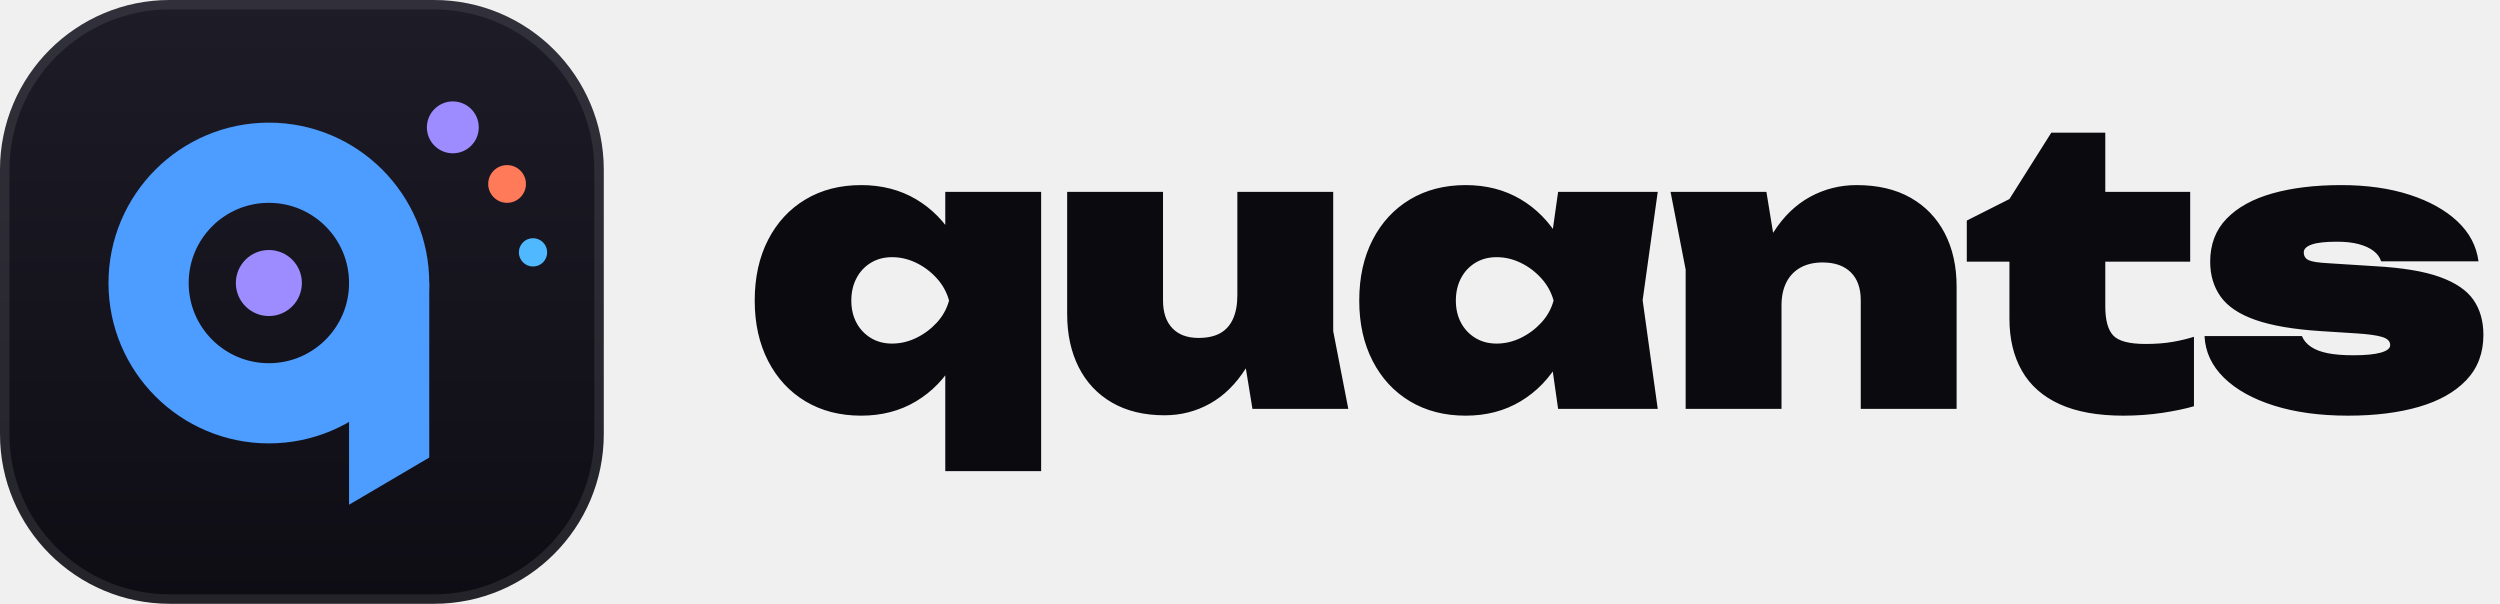
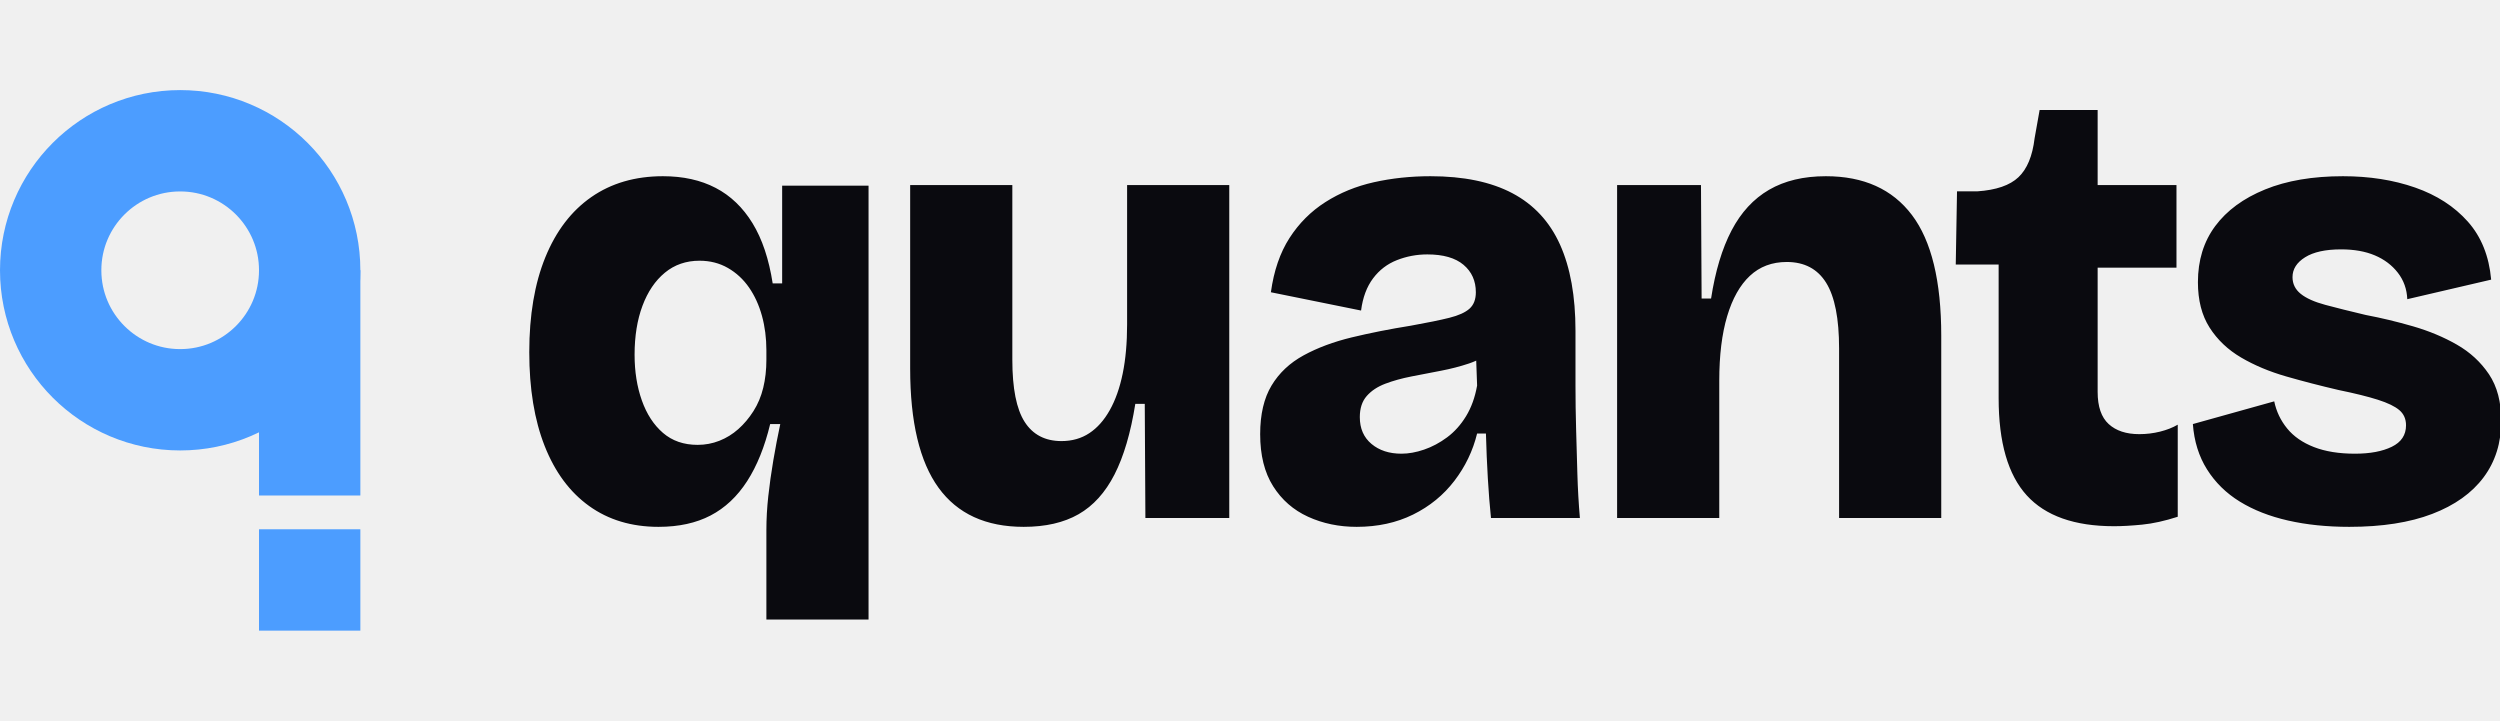
- <svg xmlns="http://www.w3.org/2000/svg" viewBox="0 0 530 128" role="img" aria-label="quants">
-   <g>
-     <defs>
-       <linearGradient id="lt" x1="0" y1="0" x2="0" y2="1">
-         <stop offset="0" stop-color="#1D1C27" />
-         <stop offset="1" stop-color="#0E0D14" />
-       </linearGradient>
-     </defs>
-     <rect width="128" height="128" rx="36" fill="url(#lt)" />
-     <rect x="1" y="1" width="126" height="126" rx="35" fill="none" stroke="#FFFFFF" stroke-opacity="0.09" stroke-width="2" />
-     <circle cx="57" cy="60" r="25.5" fill="none" stroke="#4C9DFF" stroke-width="17" />
-     <path d="M74 60 H91 V97 L74 107 Z" fill="#4C9DFF" />
-     <circle cx="57" cy="60" r="7" fill="#9D8CFF" />
-     <circle cx="96" cy="27" r="5.5" fill="#9D8CFF" />
-     <circle cx="107.5" cy="39" r="4" fill="#FF7A59" />
-     <circle cx="113" cy="53.5" r="3" fill="#4FB8FF" />
+ <svg xmlns="http://www.w3.org/2000/svg" viewBox="0 0 444 128" role="img" aria-label="quants">
+   <g transform="translate(-32 0)">
+     <circle cx="64" cy="48" r="23" fill="none" stroke="#4C9DFF" stroke-width="18" />
+     <rect x="78" y="48" width="18" height="40" fill="#4C9DFF" />
+     <rect x="78" y="94" width="18" height="18" fill="#4C9DFF" />
  </g>
-   <g transform="translate(157.84 86.68) scale(0.8)">
-     <path d="M78.6 -57.5V16.5H53.2V-16.0L54.2 -21.5V-40.5L53.2 -43.3V-57.5ZM60.7 -28.7Q59.7 -19.5 55.75 -12.65Q51.8 -5.8 45.45 -2Q39.1 1.8 30.9 1.8Q22.5 1.8 16.15 -2Q9.8 -5.8 6.25 -12.7Q2.7 -19.6 2.7 -28.7Q2.7 -37.9 6.25 -44.8Q9.8 -51.7 16.15 -55.5Q22.5 -59.3 30.9 -59.3Q39.1 -59.3 45.45 -55.55Q51.8 -51.8 55.8 -44.95Q59.8 -38.1 60.7 -28.7ZM28.3 -28.7Q28.3 -25.4 29.65 -22.85Q31.0 -20.3 33.45 -18.8Q35.9 -17.3 39.1 -17.3Q42.4 -17.3 45.5 -18.8Q48.6 -20.3 50.95 -22.85Q53.3 -25.4 54.2 -28.7Q53.3 -32.0 50.95 -34.6Q48.6 -37.2 45.5 -38.7Q42.4 -40.2 39.1 -40.2Q35.9 -40.2 33.45 -38.7Q31.0 -37.2 29.65 -34.6Q28.3 -32.0 28.3 -28.7Z M111.3 1.7Q103.2 1.7 97.4 -1.65Q91.6 -5.0 88.55 -11.05Q85.5 -17.1 85.5 -25.1V-57.5H110.9V-28.7Q110.9 -24.0 113.35 -21.4Q115.8 -18.8 120.3 -18.8Q123.8 -18.8 126.05 -20.05Q128.3 -21.3 129.45 -23.85Q130.6 -26.4 130.6 -30.1L138.1 -26.3Q136.8 -17.0 132.85 -10.75Q128.9 -4.5 123.35 -1.4Q117.8 1.7 111.3 1.7ZM134.6 0.0 130.6 -24.5V-57.5H156.0V-20.6L160.0 0.0Z M215.6 0.0 212.7 -20.3 215.6 -28.7 212.7 -37.0 215.6 -57.5H242L238 -28.8L242 0.0ZM220.9 -28.7Q219.9 -19.5 215.95 -12.65Q212 -5.8 205.65 -2Q199.3 1.8 191.1 1.8Q182.7 1.8 176.35 -2Q170 -5.8 166.45 -12.7Q162.9 -19.6 162.9 -28.7Q162.9 -37.9 166.45 -44.8Q170 -51.7 176.35 -55.5Q182.7 -59.3 191.1 -59.3Q199.3 -59.3 205.65 -55.55Q212 -51.8 216 -44.95Q220 -38.1 220.9 -28.7ZM188.5 -28.7Q188.5 -25.4 189.85 -22.85Q191.2 -20.3 193.65 -18.8Q196.1 -17.3 199.3 -17.3Q202.6 -17.3 205.7 -18.8Q208.8 -20.3 211.15 -22.85Q213.5 -25.4 214.4 -28.7Q213.5 -32.0 211.15 -34.6Q208.8 -37.2 205.7 -38.7Q202.6 -40.2 199.3 -40.2Q196.1 -40.2 193.65 -38.7Q191.2 -37.2 189.85 -34.6Q188.5 -32.0 188.5 -28.7Z M245.4 -57.5H270.8L274.8 -33.0V0.0H249.4V-36.9ZM294.7 -59.3Q303.1 -59.3 309.0 -55.95Q314.9 -52.6 318.05 -46.55Q321.2 -40.5 321.2 -32.4V0.0H295.8V-28.8Q295.8 -33.6 293.15 -36.2Q290.5 -38.8 285.7 -38.8Q282.3 -38.8 279.85 -37.45Q277.4 -36.1 276.1 -33.55Q274.8 -31.0 274.8 -27.4L267.3 -31.2Q268.7 -40.6 272.7 -46.85Q276.7 -53.1 282.4 -56.2Q288.1 -59.3 294.7 -59.3Z M323.9 -39.0V-49.9L335.2 -55.6L346.3 -73.2H360.6V-57.5H383.1V-39.0H360.6V-27.2Q360.6 -21.7 362.7 -19.45Q364.8 -17.2 371.3 -17.2Q375.3 -17.2 378.45 -17.75Q381.6 -18.3 384.1 -19.1V-0.7Q380.7 0.3 375.75 1.05Q370.8 1.8 365.4 1.8Q355.2 1.8 348.5 -1.25Q341.8 -4.3 338.5 -10.1Q335.2 -15.9 335.2 -23.9V-39.0Z M460.8 -19.6Q460.8 -12.4 456.3 -7.65Q451.8 -2.9 443.75 -0.55Q435.7 1.8 424.9 1.8Q413.8 1.8 405.35 -0.85Q396.9 -3.5 392.05 -8.25Q387.2 -13.0 386.9 -19.3H412.7Q413.4 -17.6 415.1 -16.45Q416.8 -15.3 419.55 -14.75Q422.3 -14.2 426.3 -14.2Q431.1 -14.2 433.6 -14.9Q436.1 -15.6 436.1 -16.9Q436.1 -18.4 434.0 -19.05Q431.9 -19.7 427.2 -20.0L417.8 -20.6Q406.9 -21.3 400.45 -23.55Q394.0 -25.8 391.2 -29.7Q388.4 -33.6 388.4 -39.0Q388.4 -45.9 392.75 -50.4Q397.1 -54.9 404.9 -57.1Q412.7 -59.3 423.1 -59.3Q433.3 -59.3 441.2 -56.75Q449.1 -54.2 453.9 -49.7Q458.7 -45.2 459.5 -39.1H433.7Q433.2 -40.7 431.7 -41.85Q430.2 -43.0 427.8 -43.65Q425.4 -44.3 422.0 -44.3Q417.4 -44.3 415.3 -43.55Q413.2 -42.8 413.2 -41.5Q413.2 -40.0 414.5 -39.4Q415.8 -38.8 419.6 -38.6L432.2 -37.8Q443.0 -37.2 449.25 -34.95Q455.5 -32.7 458.15 -28.9Q460.8 -25.1 460.8 -19.6Z" fill="#0A0A0F" />
-   </g>
+   <path transform="translate(90.75 92.00) scale(1.12)" d="M40.5 16.1V1.9Q40.5 -0.7 40.8 -3.45Q41.1 -6.2 41.6 -9.15Q42.1 -12.1 42.7 -14.9H41.1Q39.8 -9.5 37.45 -5.85Q35.1 -2.2 31.65 -0.4Q28.2 1.4 23.4 1.4Q17 1.4 12.4 -1.9Q7.8 -5.2 5.35 -11.4Q2.9 -17.6 2.9 -26.3Q2.9 -35.1 5.45 -41.35Q8 -47.6 12.75 -50.9Q17.5 -54.2 24.1 -54.2Q28.9 -54.2 32.45 -52.35Q36 -50.5 38.3 -46.75Q40.6 -43 41.5 -37.2H43V-52.7H56.7V-29.6V16.1ZM29.6 -11.6Q31.4 -11.6 33.05 -12.25Q34.7 -12.9 36.05 -14.1Q37.4 -15.3 38.45 -16.95Q39.5 -18.6 40 -20.65Q40.5 -22.7 40.5 -25.1V-26.6Q40.5 -29.5 39.8 -32.05Q39.1 -34.6 37.75 -36.55Q36.4 -38.5 34.4 -39.65Q32.4 -40.8 29.9 -40.8Q26.7 -40.8 24.4 -38.9Q22.1 -37 20.85 -33.65Q19.6 -30.3 19.6 -25.9Q19.6 -21.9 20.75 -18.65Q21.9 -15.4 24.1 -13.5Q26.3 -11.6 29.6 -11.6Z M81.3 1.4Q72.3 1.4 67.8 -4.8Q63.3 -11 63.3 -23.7V-52.8H79.5V-25.1Q79.5 -18.3 81.45 -15.25Q83.4 -12.2 87.3 -12.2Q89.8 -12.2 91.7 -13.45Q93.6 -14.7 94.95 -17.1Q96.3 -19.5 97 -22.9Q97.7 -26.3 97.7 -30.7V-52.8H113.9V-22.4V0H100.6L100.5 -18.1H99Q97.9 -11.2 95.7 -6.9Q93.5 -2.6 90 -0.6Q86.5 1.4 81.3 1.4Z M134.1 1.4Q129.9 1.4 126.4 -0.2Q122.9 -1.8 120.85 -5.05Q118.8 -8.3 118.8 -13.3Q118.8 -18 120.6 -21Q122.4 -24 125.7 -25.8Q129 -27.6 133.35 -28.65Q137.7 -29.7 142.7 -30.5Q146.6 -31.2 148.8 -31.75Q151 -32.3 152 -33.2Q153 -34.1 153 -35.8Q153 -38.5 151.05 -40.15Q149.1 -41.8 145.3 -41.8Q142.8 -41.8 140.5 -40.9Q138.2 -40 136.7 -38Q135.2 -36 134.8 -32.9L120.5 -35.8Q121.2 -40.9 123.45 -44.4Q125.7 -47.9 129.15 -50.1Q132.6 -52.3 136.85 -53.25Q141.1 -54.2 145.8 -54.2Q153.7 -54.2 158.8 -51.5Q163.9 -48.8 166.35 -43.35Q168.8 -37.9 168.8 -29.7V-21Q168.8 -17.6 168.9 -14.05Q169 -10.5 169.1 -7Q169.2 -3.5 169.5 0H155.4Q155.1 -2.9 154.9 -6.3Q154.7 -9.7 154.6 -13.4H153.2Q152.2 -9.3 149.6 -5.9Q147 -2.5 143.05 -0.55Q139.1 1.4 134.1 1.4ZM141.2 -10.2Q142.9 -10.2 144.8 -10.85Q146.7 -11.5 148.45 -12.8Q150.2 -14.1 151.45 -16.15Q152.7 -18.2 153.2 -21L153 -26.6L155.4 -26.5Q154 -25.2 151.9 -24.5Q149.8 -23.8 147.45 -23.35Q145.1 -22.9 142.8 -22.45Q140.5 -22 138.65 -21.3Q136.8 -20.6 135.7 -19.35Q134.6 -18.1 134.6 -16Q134.6 -13.3 136.45 -11.75Q138.3 -10.2 141.2 -10.2Z M175.4 0V-31V-52.8H188.7L188.8 -34.8H190.3Q191.3 -41.3 193.55 -45.6Q195.8 -49.9 199.5 -52.05Q203.2 -54.2 208.5 -54.2Q217.5 -54.2 222.15 -48.05Q226.8 -41.9 226.8 -28.9V0H210.6V-26.9Q210.6 -34 208.55 -37.3Q206.5 -40.6 202.3 -40.6Q198.8 -40.6 196.45 -38.4Q194.1 -36.2 192.85 -32Q191.6 -27.8 191.6 -21.8V0Z M254.2 1.3Q244.8 1.3 240.35 -3.6Q235.9 -8.5 235.9 -19V-40.2H229.1L229.3 -51.8H232.5Q237 -52.1 239.05 -54.05Q241.1 -56 241.6 -60.2L242.4 -64.7H251.6V-52.8H264.1V-39.7H251.6V-20Q251.6 -16.5 253.35 -14.9Q255.1 -13.3 258.2 -13.3Q259.9 -13.3 261.5 -13.7Q263.1 -14.1 264.3 -14.8V-0.2Q261.2 0.8 258.65 1.05Q256.1 1.3 254.2 1.3Z M291.5 1.4Q286.2 1.4 281.8 0.4Q277.4 -0.6 274.15 -2.6Q270.9 -4.6 268.95 -7.7Q267 -10.8 266.7 -14.9L279.6 -18.5Q280.1 -16.1 281.65 -14.2Q283.2 -12.3 285.9 -11.25Q288.6 -10.2 292.4 -10.2Q296 -10.2 298.25 -11.3Q300.5 -12.4 300.5 -14.7Q300.5 -16.2 299.45 -17.1Q298.4 -18 296.05 -18.75Q293.7 -19.5 289.8 -20.3Q285.5 -21.3 281.5 -22.45Q277.5 -23.6 274.35 -25.45Q271.2 -27.3 269.35 -30.2Q267.5 -33.1 267.5 -37.4Q267.5 -42.6 270.25 -46.3Q273 -50 278.15 -52.1Q283.3 -54.2 290.5 -54.2Q296.8 -54.2 301.95 -52.4Q307.1 -50.6 310.3 -47Q313.5 -43.4 314 -37.8L300.7 -34.7Q300.6 -37.1 299.2 -38.9Q297.8 -40.7 295.55 -41.65Q293.3 -42.6 290.2 -42.6Q286.5 -42.6 284.5 -41.35Q282.5 -40.1 282.5 -38.2Q282.5 -36.6 283.8 -35.55Q285.1 -34.5 287.7 -33.8Q290.3 -33.1 294.1 -32.2Q297.8 -31.5 301.6 -30.4Q305.4 -29.3 308.55 -27.5Q311.7 -25.7 313.65 -22.8Q315.6 -19.9 315.6 -15.4Q315.6 -10.2 312.8 -6.45Q310 -2.7 304.65 -0.65Q299.3 1.4 291.5 1.4Z" fill="#0A0A0F" />
</svg>
